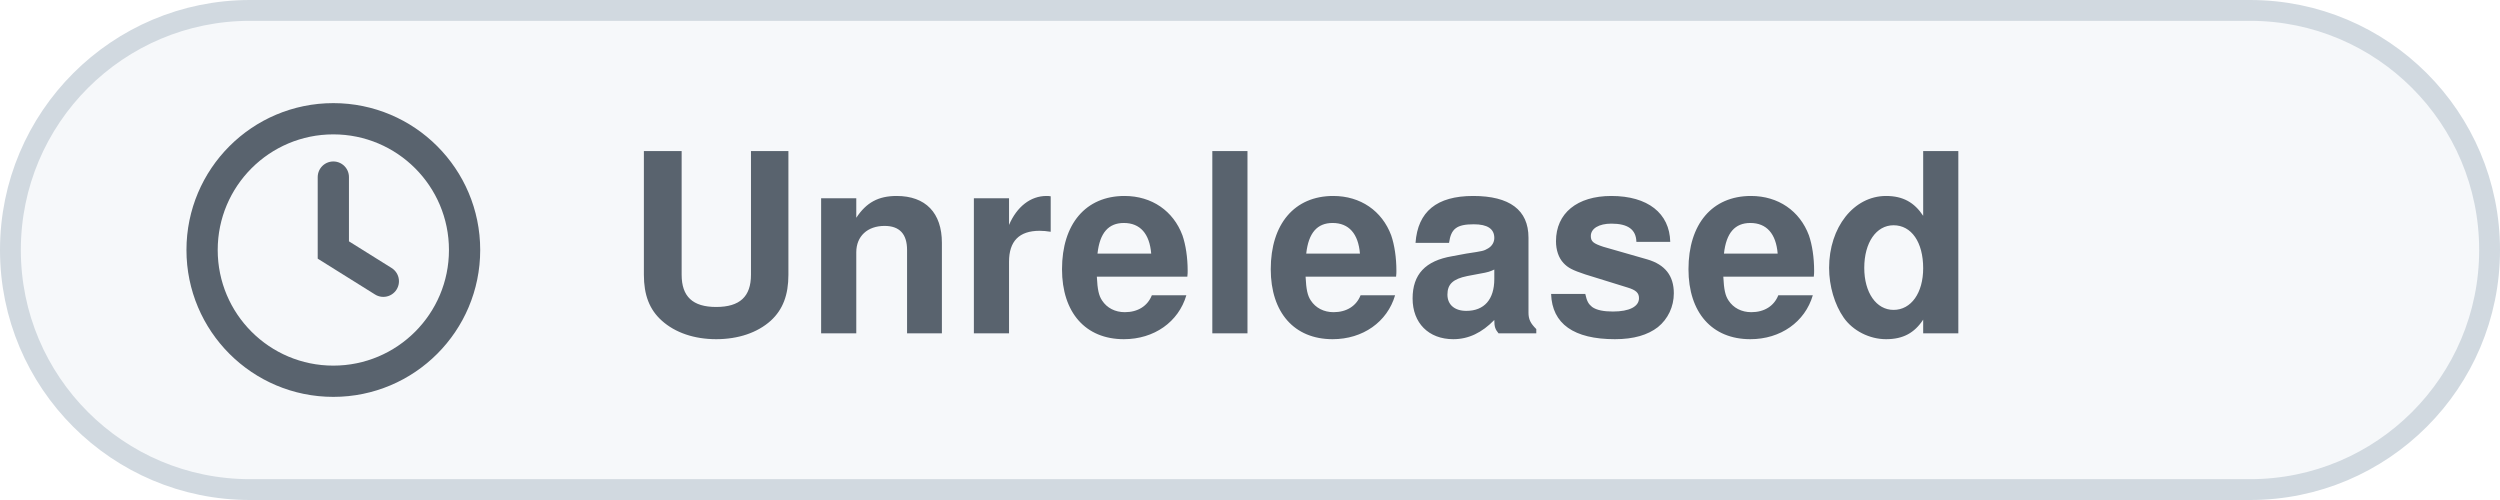
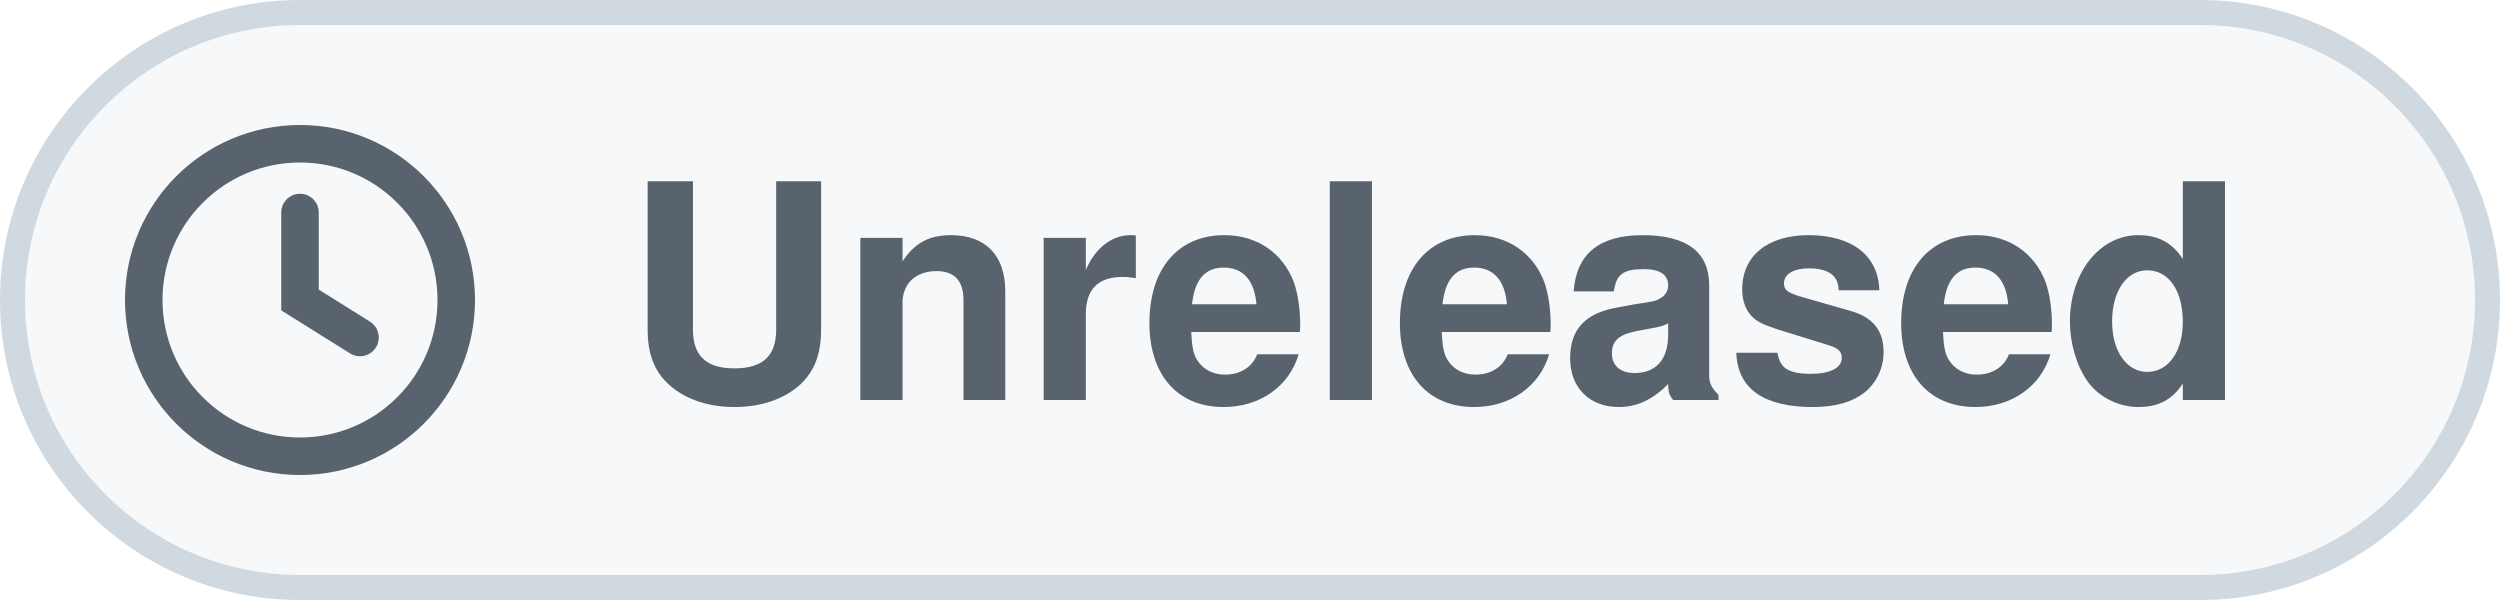
- <svg xmlns="http://www.w3.org/2000/svg" width="120" height="24" viewBox="0 0 120 24" role="img" aria-label="Unreleased">
-   <rect x=".5" y=".5" width="119" height="23" rx="11.5" fill="#f6f8fa" stroke="#d1d9e0" />
-   <g fill="none" stroke="#59636e" stroke-width="1.5" stroke-linecap="round">
-     <circle cx="16" cy="12" r="6.3" />
-     <path d="M16 8.5V12l2.4 1.5" />
+ <svg xmlns="http://www.w3.org/2000/svg" width="100" height="24" viewBox="0 0 100 24" role="img" aria-label="Unreleased">
+   <rect x=".5" y=".5" width="99" height="23" rx="11.5" fill="#f6f8fa" stroke="#d1d9e0" />
+   <g transform="translate(-4 0)">
+     <g fill="none" stroke="#59636e" stroke-width="1.5" stroke-linecap="round">
+       <circle cx="16" cy="12" r="6.25" />
+       <path d="M16 8.5V12l2.4 1.5" />
+     </g>
+     <text x="29" y="16" fill="#59636e" font-family="-apple-system,BlinkMacSystemFont,Segoe UI,Helvetica,Arial,sans-serif" font-size="12" font-weight="600" textLength="65" lengthAdjust="spacingAndGlyphs">Unreleased</text>
  </g>
-   <text x="30" y="16" fill="#59636e" font-family="-apple-system,BlinkMacSystemFont,Segoe UI,Helvetica,Arial,sans-serif" font-size="12" font-weight="600">Unreleased</text>
</svg>
